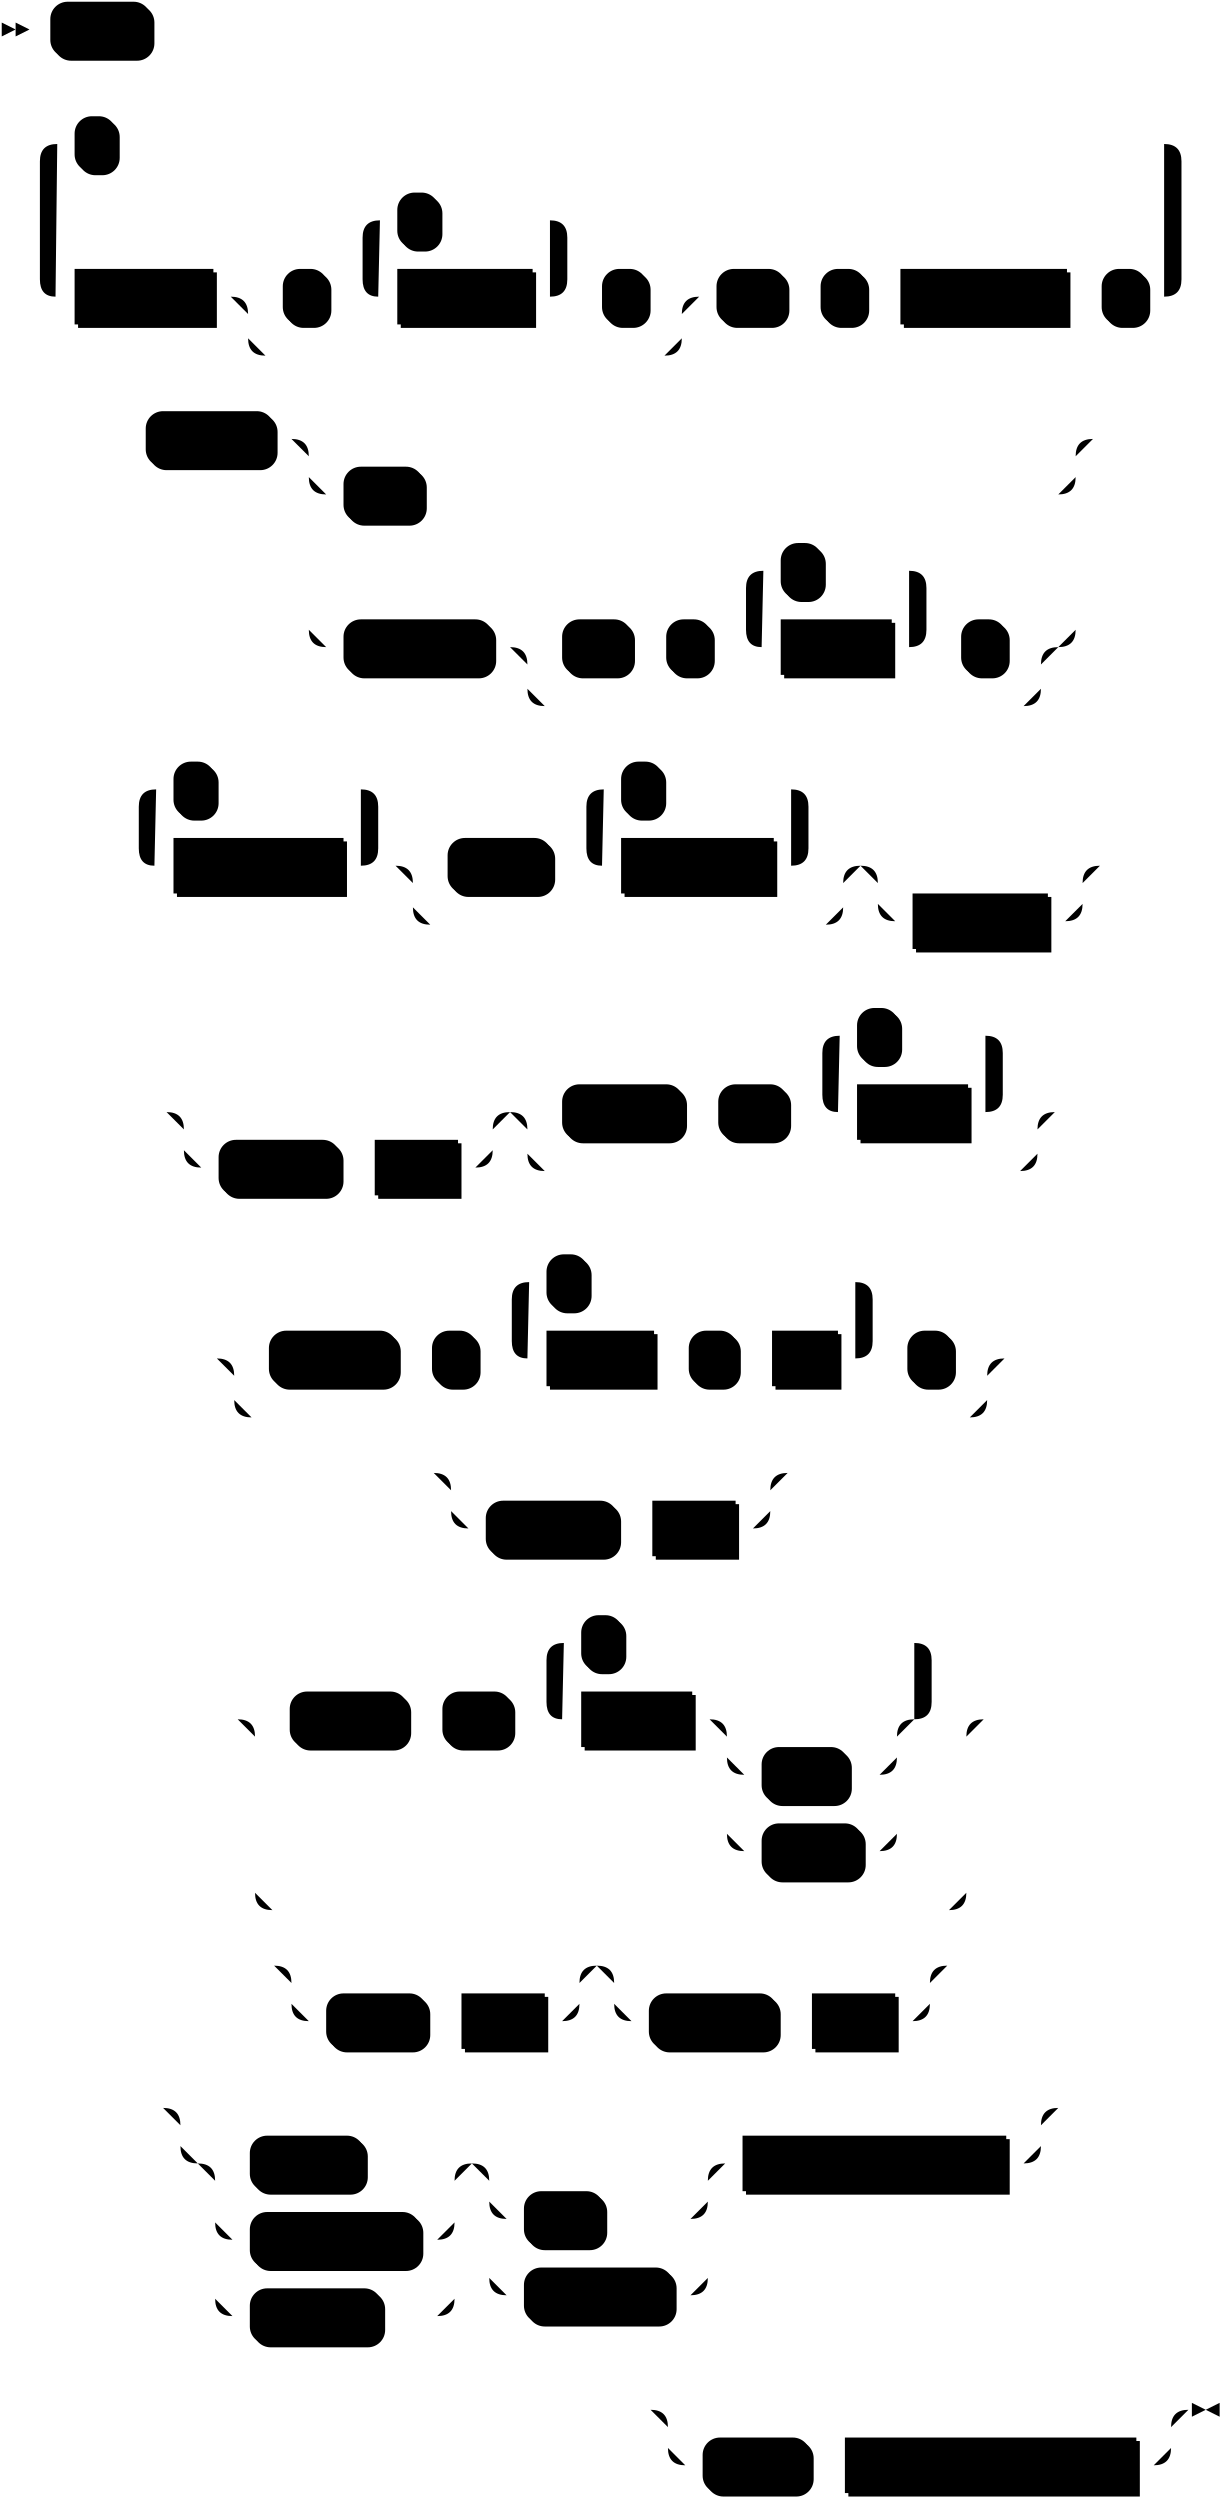
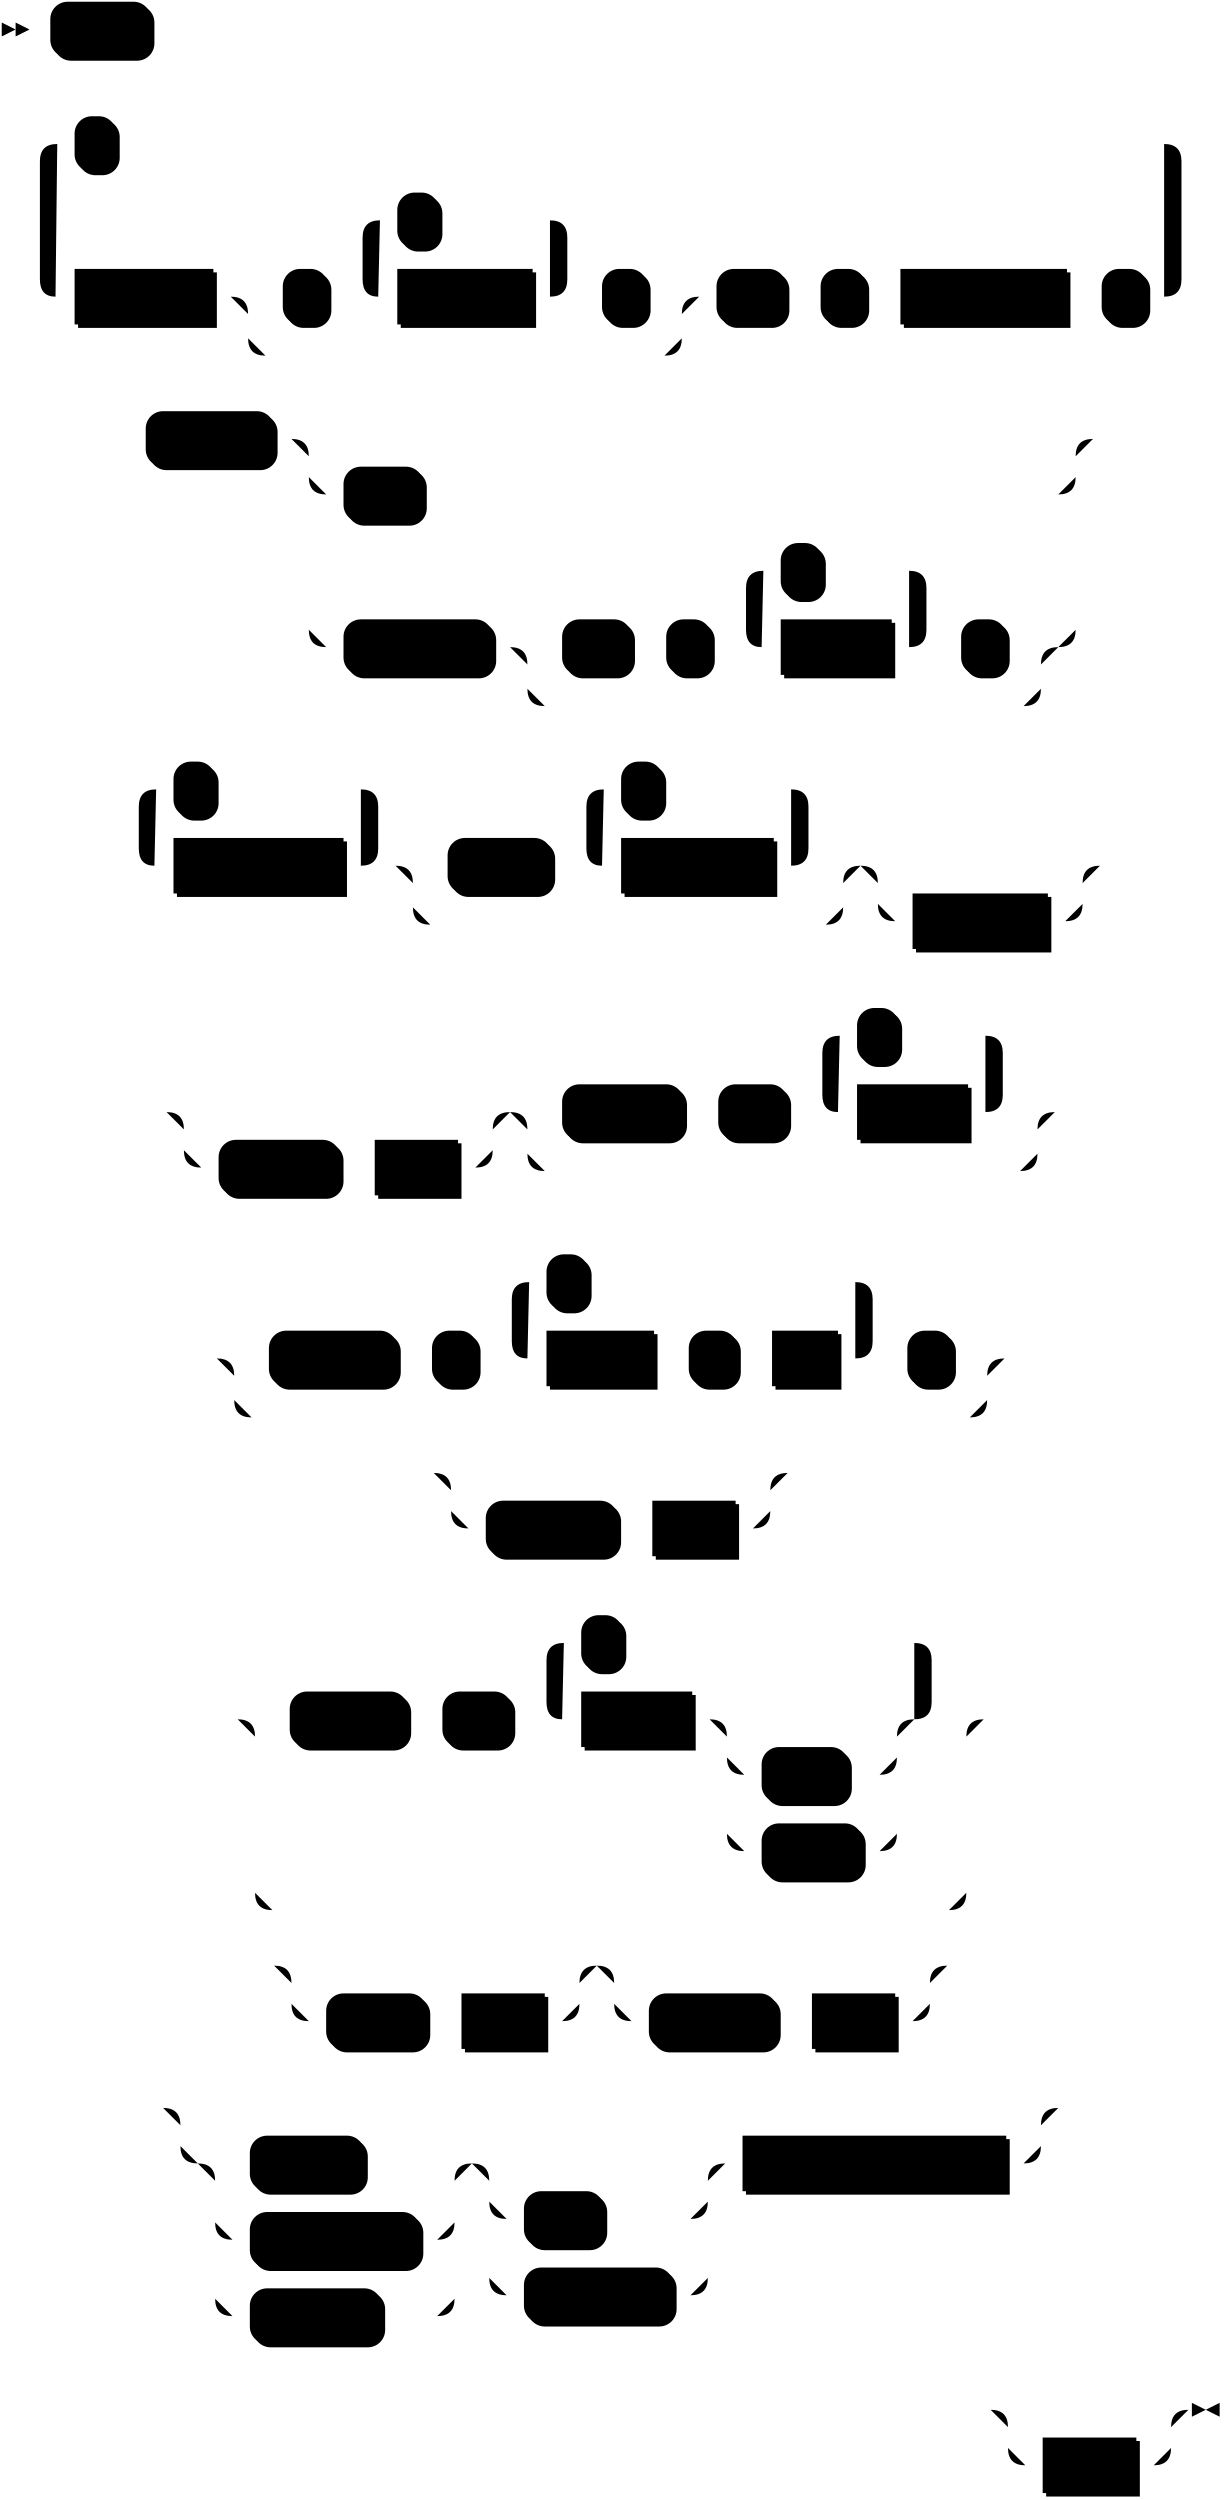
<svg xmlns="http://www.w3.org/2000/svg" width="705" height="1441">
  <polygon points="9 17 1 13 1 21" />
  <polygon points="17 17 9 13 9 21" />
  <rect x="31" y="3" width="58" height="32" rx="10" />
  <rect x="29" y="1" width="58" height="32" class="terminal" rx="10" />
  <text class="terminal" x="39" y="21">WITH</text>
  <rect x="45" y="157" width="80" height="32" />
  <rect x="43" y="155" width="80" height="32" class="nonterminal" />
  <text class="nonterminal" x="53" y="175">cte_ident</text>
  <rect x="165" y="157" width="26" height="32" rx="10" />
  <rect x="163" y="155" width="26" height="32" class="terminal" rx="10" />
  <text class="terminal" x="173" y="175">(</text>
  <rect x="231" y="157" width="78" height="32" />
  <rect x="229" y="155" width="78" height="32" class="nonterminal" />
  <text class="nonterminal" x="239" y="175">col_ident</text>
  <rect x="231" y="113" width="24" height="32" rx="10" />
  <rect x="229" y="111" width="24" height="32" class="terminal" rx="10" />
  <text class="terminal" x="239" y="131">,</text>
  <rect x="349" y="157" width="26" height="32" rx="10" />
  <rect x="347" y="155" width="26" height="32" class="terminal" rx="10" />
  <text class="terminal" x="357" y="175">)</text>
  <rect x="415" y="157" width="40" height="32" rx="10" />
  <rect x="413" y="155" width="40" height="32" class="terminal" rx="10" />
  <text class="terminal" x="423" y="175">AS</text>
  <rect x="475" y="157" width="26" height="32" rx="10" />
  <rect x="473" y="155" width="26" height="32" class="terminal" rx="10" />
  <text class="terminal" x="483" y="175">(</text>
  <rect x="521" y="157" width="96" height="32" />
  <rect x="519" y="155" width="96" height="32" class="nonterminal" />
  <text class="nonterminal" x="529" y="175">select_stmt</text>
  <rect x="637" y="157" width="26" height="32" rx="10" />
  <rect x="635" y="155" width="26" height="32" class="terminal" rx="10" />
  <text class="terminal" x="645" y="175">)</text>
  <rect x="45" y="69" width="24" height="32" rx="10" />
  <rect x="43" y="67" width="24" height="32" class="terminal" rx="10" />
  <text class="terminal" x="53" y="87">,</text>
  <rect x="86" y="239" width="74" height="32" rx="10" />
  <rect x="84" y="237" width="74" height="32" class="terminal" rx="10" />
  <text class="terminal" x="94" y="257">SELECT</text>
  <rect x="200" y="271" width="46" height="32" rx="10" />
  <rect x="198" y="269" width="46" height="32" class="terminal" rx="10" />
  <text class="terminal" x="208" y="289">ALL</text>
  <rect x="200" y="359" width="86" height="32" rx="10" />
  <rect x="198" y="357" width="86" height="32" class="terminal" rx="10" />
  <text class="terminal" x="208" y="377">DISTINCT</text>
  <rect x="326" y="359" width="40" height="32" rx="10" />
  <rect x="324" y="357" width="40" height="32" class="terminal" rx="10" />
  <text class="terminal" x="334" y="377">ON</text>
  <rect x="386" y="359" width="26" height="32" rx="10" />
  <rect x="384" y="357" width="26" height="32" class="terminal" rx="10" />
  <text class="terminal" x="394" y="377">(</text>
  <rect x="452" y="359" width="64" height="32" />
  <rect x="450" y="357" width="64" height="32" class="nonterminal" />
  <text class="nonterminal" x="460" y="377">col_ref</text>
  <rect x="452" y="315" width="24" height="32" rx="10" />
  <rect x="450" y="313" width="24" height="32" class="terminal" rx="10" />
  <text class="terminal" x="460" y="333">,</text>
  <rect x="556" y="359" width="26" height="32" rx="10" />
  <rect x="554" y="357" width="26" height="32" class="terminal" rx="10" />
  <text class="terminal" x="564" y="377">)</text>
  <rect x="102" y="485" width="98" height="32" />
  <rect x="100" y="483" width="98" height="32" class="nonterminal" />
  <text class="nonterminal" x="110" y="503">target_elem</text>
  <rect x="102" y="441" width="24" height="32" rx="10" />
  <rect x="100" y="439" width="24" height="32" class="terminal" rx="10" />
  <text class="terminal" x="110" y="459">,</text>
  <rect x="260" y="485" width="60" height="32" rx="10" />
  <rect x="258" y="483" width="60" height="32" class="terminal" rx="10" />
  <text class="terminal" x="268" y="503">FROM</text>
  <rect x="360" y="485" width="88" height="32" />
  <rect x="358" y="483" width="88" height="32" class="nonterminal" />
  <text class="nonterminal" x="368" y="503">table_expr</text>
  <rect x="360" y="441" width="24" height="32" rx="10" />
  <rect x="358" y="439" width="24" height="32" class="terminal" rx="10" />
  <text class="terminal" x="368" y="459">,</text>
  <rect x="528" y="517" width="78" height="32" />
  <rect x="526" y="515" width="78" height="32" class="nonterminal" />
  <text class="nonterminal" x="536" y="535">join_expr</text>
  <rect x="128" y="659" width="70" height="32" rx="10" />
  <rect x="126" y="657" width="70" height="32" class="terminal" rx="10" />
  <text class="terminal" x="136" y="677">WHERE</text>
  <rect x="218" y="659" width="48" height="32" />
  <rect x="216" y="657" width="48" height="32" class="nonterminal" />
  <text class="nonterminal" x="226" y="677">expr</text>
  <rect x="326" y="627" width="70" height="32" rx="10" />
  <rect x="324" y="625" width="70" height="32" class="terminal" rx="10" />
  <text class="terminal" x="334" y="645">GROUP</text>
  <rect x="416" y="627" width="40" height="32" rx="10" />
  <rect x="414" y="625" width="40" height="32" class="terminal" rx="10" />
  <text class="terminal" x="424" y="645">BY</text>
  <rect x="496" y="627" width="64" height="32" />
  <rect x="494" y="625" width="64" height="32" class="nonterminal" />
  <text class="nonterminal" x="504" y="645">col_ref</text>
  <rect x="496" y="583" width="24" height="32" rx="10" />
  <rect x="494" y="581" width="24" height="32" class="terminal" rx="10" />
  <text class="terminal" x="504" y="601">,</text>
  <rect x="157" y="769" width="74" height="32" rx="10" />
  <rect x="155" y="767" width="74" height="32" class="terminal" rx="10" />
  <text class="terminal" x="165" y="787">OPTION</text>
  <rect x="251" y="769" width="26" height="32" rx="10" />
  <rect x="249" y="767" width="26" height="32" class="terminal" rx="10" />
  <text class="terminal" x="259" y="787">(</text>
  <rect x="317" y="769" width="62" height="32" />
  <rect x="315" y="767" width="62" height="32" class="nonterminal" />
  <text class="nonterminal" x="325" y="787">option</text>
  <rect x="399" y="769" width="28" height="32" rx="10" />
  <rect x="397" y="767" width="28" height="32" class="terminal" rx="10" />
  <text class="terminal" x="407" y="787">=</text>
  <rect x="447" y="769" width="38" height="32" />
  <rect x="445" y="767" width="38" height="32" class="nonterminal" />
  <text class="nonterminal" x="455" y="787">val</text>
  <rect x="317" y="725" width="24" height="32" rx="10" />
  <rect x="315" y="723" width="24" height="32" class="terminal" rx="10" />
  <text class="terminal" x="325" y="743">,</text>
  <rect x="525" y="769" width="26" height="32" rx="10" />
  <rect x="523" y="767" width="26" height="32" class="terminal" rx="10" />
  <text class="terminal" x="533" y="787">)</text>
  <rect x="282" y="867" width="76" height="32" rx="10" />
  <rect x="280" y="865" width="76" height="32" class="terminal" rx="10" />
  <text class="terminal" x="290" y="885">HAVING</text>
  <rect x="378" y="867" width="48" height="32" />
  <rect x="376" y="865" width="48" height="32" class="nonterminal" />
  <text class="nonterminal" x="386" y="885">expr</text>
  <rect x="169" y="977" width="68" height="32" rx="10" />
  <rect x="167" y="975" width="68" height="32" class="terminal" rx="10" />
  <text class="terminal" x="177" y="995">ORDER</text>
  <rect x="257" y="977" width="40" height="32" rx="10" />
  <rect x="255" y="975" width="40" height="32" class="terminal" rx="10" />
  <text class="terminal" x="265" y="995">BY</text>
  <rect x="337" y="977" width="64" height="32" />
  <rect x="335" y="975" width="64" height="32" class="nonterminal" />
  <text class="nonterminal" x="345" y="995">col_ref</text>
  <rect x="441" y="1009" width="50" height="32" rx="10" />
  <rect x="439" y="1007" width="50" height="32" class="terminal" rx="10" />
  <text class="terminal" x="449" y="1027">ASC</text>
  <rect x="441" y="1053" width="58" height="32" rx="10" />
  <rect x="439" y="1051" width="58" height="32" class="terminal" rx="10" />
  <text class="terminal" x="449" y="1071">DESC</text>
  <rect x="337" y="933" width="24" height="32" rx="10" />
  <rect x="335" y="931" width="24" height="32" class="terminal" rx="10" />
  <text class="terminal" x="345" y="951">,</text>
  <rect x="190" y="1151" width="58" height="32" rx="10" />
  <rect x="188" y="1149" width="58" height="32" class="terminal" rx="10" />
  <text class="terminal" x="198" y="1169">LIMIT</text>
  <rect x="268" y="1151" width="48" height="32" />
  <rect x="266" y="1149" width="48" height="32" class="nonterminal" />
  <text class="nonterminal" x="276" y="1169">expr</text>
  <rect x="376" y="1151" width="74" height="32" rx="10" />
  <rect x="374" y="1149" width="74" height="32" class="terminal" rx="10" />
  <text class="terminal" x="384" y="1169">OFFSET</text>
  <rect x="470" y="1151" width="48" height="32" />
  <rect x="468" y="1149" width="48" height="32" class="nonterminal" />
  <text class="nonterminal" x="478" y="1169">expr</text>
  <rect x="146" y="1233" width="66" height="32" rx="10" />
  <rect x="144" y="1231" width="66" height="32" class="terminal" rx="10" />
  <text class="terminal" x="154" y="1251">UNION</text>
  <rect x="146" y="1277" width="98" height="32" rx="10" />
  <rect x="144" y="1275" width="98" height="32" class="terminal" rx="10" />
  <text class="terminal" x="154" y="1295">INTERSECT</text>
  <rect x="146" y="1321" width="76" height="32" rx="10" />
  <rect x="144" y="1319" width="76" height="32" class="terminal" rx="10" />
  <text class="terminal" x="154" y="1339">EXCEPT</text>
  <rect x="304" y="1265" width="46" height="32" rx="10" />
  <rect x="302" y="1263" width="46" height="32" class="terminal" rx="10" />
  <text class="terminal" x="312" y="1283">ALL</text>
  <rect x="304" y="1309" width="86" height="32" rx="10" />
  <rect x="302" y="1307" width="86" height="32" class="terminal" rx="10" />
  <text class="terminal" x="312" y="1327">DISTINCT</text>
  <rect x="430" y="1233" width="152" height="32" />
  <rect x="428" y="1231" width="152" height="32" class="nonterminal" />
  <text class="nonterminal" x="438" y="1251">another_select_stmt</text>
-   <rect x="407" y="1407" width="62" height="32" rx="10" />
-   <rect x="405" y="1405" width="62" height="32" class="terminal" rx="10" />
-   <text class="terminal" x="415" y="1425">AS OF</text>
-   <rect x="489" y="1407" width="168" height="32" />
-   <rect x="487" y="1405" width="168" height="32" class="nonterminal" />
-   <text class="nonterminal" x="497" y="1425">timestamp_expression</text>
-   <path class="line" d="m17 17 h2 m0 0 h10 m58 0 h10 m2 0 l2 0 m2 0 l2 0 m2 0 l2 0 m-108 154 l2 0 m2 0 l2 0 m2 0 l2 0 m22 0 h10 m80 0 h10 m20 0 h10 m26 0 h10 m20 0 h10 m78 0 h10 m-118 0 l20 0 m-1 0 q-9 0 -9 -10 l0 -24 q0 -10 10 -10 m98 44 l20 0 m-20 0 q10 0 10 -10 l0 -24 q0 -10 -10 -10 m-98 0 h10 m24 0 h10 m0 0 h54 m20 44 h10 m26 0 h10 m-250 0 h20 m230 0 h20 m-270 0 q10 0 10 10 m250 0 q0 -10 10 -10 m-260 10 v14 m250 0 v-14 m-250 14 q0 10 10 10 m230 0 q10 0 10 -10 m-240 10 h10 m0 0 h220 m20 -34 h10 m40 0 h10 m0 0 h10 m26 0 h10 m0 0 h10 m96 0 h10 m0 0 h10 m26 0 h10 m-658 0 l20 0 m-1 0 q-9 0 -9 -10 l0 -68 q0 -10 10 -10 m638 88 l20 0 m-20 0 q10 0 10 -10 l0 -68 q0 -10 -10 -10 m-638 0 h10 m24 0 h10 m0 0 h594 m22 88 l2 0 m2 0 l2 0 m2 0 l2 0 m-641 82 l2 0 m2 0 l2 0 m2 0 l2 0 m2 0 h10 m74 0 h10 m20 0 h10 m0 0 h412 m-442 0 h20 m422 0 h20 m-462 0 q10 0 10 10 m442 0 q0 -10 10 -10 m-452 10 v12 m442 0 v-12 m-442 12 q0 10 10 10 m422 0 q10 0 10 -10 m-432 10 h10 m46 0 h10 m0 0 h356 m-432 -10 v20 m442 0 v-20 m-442 20 v68 m442 0 v-68 m-442 68 q0 10 10 10 m422 0 q10 0 10 -10 m-432 10 h10 m86 0 h10 m20 0 h10 m40 0 h10 m0 0 h10 m26 0 h10 m20 0 h10 m64 0 h10 m-104 0 l20 0 m-1 0 q-9 0 -9 -10 l0 -24 q0 -10 10 -10 m84 44 l20 0 m-20 0 q10 0 10 -10 l0 -24 q0 -10 -10 -10 m-84 0 h10 m24 0 h10 m0 0 h40 m20 44 h10 m26 0 h10 m-296 0 h20 m276 0 h20 m-316 0 q10 0 10 10 m296 0 q0 -10 10 -10 m-306 10 v14 m296 0 v-14 m-296 14 q0 10 10 10 m276 0 q10 0 10 -10 m-286 10 h10 m0 0 h266 m42 -154 l2 0 m2 0 l2 0 m2 0 l2 0 m-584 246 l2 0 m2 0 l2 0 m2 0 l2 0 m22 0 h10 m98 0 h10 m-138 0 l20 0 m-1 0 q-9 0 -9 -10 l0 -24 q0 -10 10 -10 m118 44 l20 0 m-20 0 q10 0 10 -10 l0 -24 q0 -10 -10 -10 m-118 0 h10 m24 0 h10 m0 0 h74 m40 44 h10 m60 0 h10 m20 0 h10 m88 0 h10 m-128 0 l20 0 m-1 0 q-9 0 -9 -10 l0 -24 q0 -10 10 -10 m108 44 l20 0 m-20 0 q10 0 10 -10 l0 -24 q0 -10 -10 -10 m-108 0 h10 m24 0 h10 m0 0 h64 m-228 44 h20 m228 0 h20 m-268 0 q10 0 10 10 m248 0 q0 -10 10 -10 m-258 10 v14 m248 0 v-14 m-248 14 q0 10 10 10 m228 0 q10 0 10 -10 m-238 10 h10 m0 0 h218 m40 -34 h10 m0 0 h88 m-118 0 h20 m98 0 h20 m-138 0 q10 0 10 10 m118 0 q0 -10 10 -10 m-128 10 v12 m118 0 v-12 m-118 12 q0 10 10 10 m98 0 q10 0 10 -10 m-108 10 h10 m78 0 h10 m22 -32 l2 0 m2 0 l2 0 m2 0 l2 0 m-562 142 l2 0 m2 0 l2 0 m2 0 l2 0 m22 0 h10 m0 0 h148 m-178 0 h20 m158 0 h20 m-198 0 q10 0 10 10 m178 0 q0 -10 10 -10 m-188 10 v12 m178 0 v-12 m-178 12 q0 10 10 10 m158 0 q10 0 10 -10 m-168 10 h10 m70 0 h10 m0 0 h10 m48 0 h10 m40 -32 h10 m70 0 h10 m0 0 h10 m40 0 h10 m20 0 h10 m64 0 h10 m-104 0 l20 0 m-1 0 q-9 0 -9 -10 l0 -24 q0 -10 10 -10 m84 44 l20 0 m-20 0 q10 0 10 -10 l0 -24 q0 -10 -10 -10 m-84 0 h10 m24 0 h10 m0 0 h40 m-274 44 h20 m274 0 h20 m-314 0 q10 0 10 10 m294 0 q0 -10 10 -10 m-304 10 v14 m294 0 v-14 m-294 14 q0 10 10 10 m274 0 q10 0 10 -10 m-284 10 h10 m0 0 h264 m22 -34 l2 0 m2 0 l2 0 m2 0 l2 0 m-507 142 l2 0 m2 0 l2 0 m2 0 l2 0 m22 0 h10 m74 0 h10 m0 0 h10 m26 0 h10 m20 0 h10 m62 0 h10 m0 0 h10 m28 0 h10 m0 0 h10 m38 0 h10 m-208 0 l20 0 m-1 0 q-9 0 -9 -10 l0 -24 q0 -10 10 -10 m188 44 l20 0 m-20 0 q10 0 10 -10 l0 -24 q0 -10 -10 -10 m-188 0 h10 m24 0 h10 m0 0 h144 m20 44 h10 m26 0 h10 m-434 0 h20 m414 0 h20 m-454 0 q10 0 10 10 m434 0 q0 -10 10 -10 m-444 10 v14 m434 0 v-14 m-434 14 q0 10 10 10 m414 0 q10 0 10 -10 m-424 10 h10 m0 0 h404 m22 -34 l2 0 m2 0 l2 0 m2 0 l2 0 m-353 66 l2 0 m2 0 l2 0 m2 0 l2 0 m22 0 h10 m0 0 h154 m-184 0 h20 m164 0 h20 m-204 0 q10 0 10 10 m184 0 q0 -10 10 -10 m-194 10 v12 m184 0 v-12 m-184 12 q0 10 10 10 m164 0 q10 0 10 -10 m-174 10 h10 m76 0 h10 m0 0 h10 m48 0 h10 m22 -32 l2 0 m2 0 l2 0 m2 0 l2 0 m-341 142 l2 0 m2 0 l2 0 m2 0 l2 0 m22 0 h10 m68 0 h10 m0 0 h10 m40 0 h10 m20 0 h10 m64 0 h10 m20 0 h10 m0 0 h68 m-98 0 h20 m78 0 h20 m-118 0 q10 0 10 10 m98 0 q0 -10 10 -10 m-108 10 v12 m98 0 v-12 m-98 12 q0 10 10 10 m78 0 q10 0 10 -10 m-88 10 h10 m50 0 h10 m0 0 h8 m-88 -10 v20 m98 0 v-20 m-98 20 v24 m98 0 v-24 m-98 24 q0 10 10 10 m78 0 q10 0 10 -10 m-88 10 h10 m58 0 h10 m-202 -76 l20 0 m-1 0 q-9 0 -9 -10 l0 -24 q0 -10 10 -10 m202 44 l20 0 m-20 0 q10 0 10 -10 l0 -24 q0 -10 -10 -10 m-202 0 h10 m24 0 h10 m0 0 h158 m-390 44 h20 m390 0 h20 m-430 0 q10 0 10 10 m410 0 q0 -10 10 -10 m-420 10 v90 m410 0 v-90 m-410 90 q0 10 10 10 m390 0 q10 0 10 -10 m-400 10 h10 m0 0 h380 m22 -110 l2 0 m2 0 l2 0 m2 0 l2 0 m-433 142 l2 0 m2 0 l2 0 m2 0 l2 0 m22 0 h10 m0 0 h136 m-166 0 h20 m146 0 h20 m-186 0 q10 0 10 10 m166 0 q0 -10 10 -10 m-176 10 v12 m166 0 v-12 m-166 12 q0 10 10 10 m146 0 q10 0 10 -10 m-156 10 h10 m58 0 h10 m0 0 h10 m48 0 h10 m40 -32 h10 m0 0 h152 m-182 0 h20 m162 0 h20 m-202 0 q10 0 10 10 m182 0 q0 -10 10 -10 m-192 10 v12 m182 0 v-12 m-182 12 q0 10 10 10 m162 0 q10 0 10 -10 m-172 10 h10 m74 0 h10 m0 0 h10 m48 0 h10 m22 -32 l2 0 m2 0 l2 0 m2 0 l2 0 m-476 82 l2 0 m2 0 l2 0 m2 0 l2 0 m22 0 h10 m0 0 h466 m-496 0 h20 m476 0 h20 m-516 0 q10 0 10 10 m496 0 q0 -10 10 -10 m-506 10 v12 m496 0 v-12 m-496 12 q0 10 10 10 m476 0 q10 0 10 -10 m-466 10 h10 m66 0 h10 m0 0 h32 m-138 0 h20 m118 0 h20 m-158 0 q10 0 10 10 m138 0 q0 -10 10 -10 m-148 10 v24 m138 0 v-24 m-138 24 q0 10 10 10 m118 0 q10 0 10 -10 m-128 10 h10 m98 0 h10 m-128 -10 v20 m138 0 v-20 m-138 20 v24 m138 0 v-24 m-138 24 q0 10 10 10 m118 0 q10 0 10 -10 m-128 10 h10 m76 0 h10 m0 0 h22 m40 -88 h10 m0 0 h96 m-126 0 h20 m106 0 h20 m-146 0 q10 0 10 10 m126 0 q0 -10 10 -10 m-136 10 v12 m126 0 v-12 m-126 12 q0 10 10 10 m106 0 q10 0 10 -10 m-116 10 h10 m46 0 h10 m0 0 h40 m-116 -10 v20 m126 0 v-20 m-126 20 v24 m126 0 v-24 m-126 24 q0 10 10 10 m106 0 q10 0 10 -10 m-116 10 h10 m86 0 h10 m20 -76 h10 m152 0 h10 m22 -32 l2 0 m2 0 l2 0 m2 0 l2 0 m-259 174 l2 0 m2 0 l2 0 m2 0 l2 0 m22 0 h10 m0 0 h260 m-290 0 h20 m270 0 h20 m-310 0 q10 0 10 10 m290 0 q0 -10 10 -10 m-300 10 v12 m290 0 v-12 m-290 12 q0 10 10 10 m270 0 q10 0 10 -10 m-280 10 h10 m62 0 h10 m0 0 h10 m168 0 h10 m23 -32 h-3" />
+   <rect x="603" y="1407" width="54" height="32" />
+   <rect x="601" y="1405" width="54" height="32" class="nonterminal" />
+   <text class="nonterminal" x="611" y="1425">as_of</text>
+   <path class="line" d="m17 17 h2 m0 0 h10 m58 0 h10 m2 0 l2 0 m2 0 l2 0 m2 0 l2 0 m-108 154 l2 0 m2 0 l2 0 m2 0 l2 0 m22 0 h10 m80 0 h10 m20 0 h10 m26 0 h10 m20 0 h10 m78 0 h10 m-118 0 l20 0 m-1 0 q-9 0 -9 -10 l0 -24 q0 -10 10 -10 m98 44 l20 0 m-20 0 q10 0 10 -10 l0 -24 q0 -10 -10 -10 m-98 0 h10 m24 0 h10 m0 0 h54 m20 44 h10 m26 0 h10 m-250 0 h20 m230 0 h20 m-270 0 q10 0 10 10 m250 0 q0 -10 10 -10 m-260 10 v14 m250 0 v-14 m-250 14 q0 10 10 10 m230 0 q10 0 10 -10 m-240 10 h10 m0 0 h220 m20 -34 h10 m40 0 h10 m0 0 h10 m26 0 h10 m0 0 h10 m96 0 h10 m0 0 h10 m26 0 h10 m-658 0 l20 0 m-1 0 q-9 0 -9 -10 l0 -68 q0 -10 10 -10 m638 88 l20 0 m-20 0 q10 0 10 -10 l0 -68 q0 -10 -10 -10 m-638 0 h10 m24 0 h10 m0 0 h594 m22 88 l2 0 m2 0 l2 0 m2 0 l2 0 m-641 82 l2 0 m2 0 l2 0 m2 0 l2 0 m2 0 h10 m74 0 h10 m20 0 h10 m0 0 h412 m-442 0 h20 m422 0 h20 m-462 0 q10 0 10 10 m442 0 q0 -10 10 -10 m-452 10 v12 m442 0 v-12 m-442 12 q0 10 10 10 m422 0 q10 0 10 -10 m-432 10 h10 m46 0 h10 m0 0 h356 m-432 -10 v20 m442 0 v-20 m-442 20 v68 m442 0 v-68 m-442 68 q0 10 10 10 m422 0 q10 0 10 -10 m-432 10 h10 m86 0 h10 m20 0 h10 m40 0 h10 m0 0 h10 m26 0 h10 m20 0 h10 m64 0 h10 m-104 0 l20 0 m-1 0 q-9 0 -9 -10 l0 -24 q0 -10 10 -10 m84 44 l20 0 m-20 0 q10 0 10 -10 l0 -24 q0 -10 -10 -10 m-84 0 h10 m24 0 h10 m0 0 h40 m20 44 h10 m26 0 h10 m-296 0 h20 m276 0 h20 m-316 0 q10 0 10 10 m296 0 q0 -10 10 -10 m-306 10 v14 m296 0 v-14 m-296 14 q0 10 10 10 m276 0 q10 0 10 -10 m-286 10 h10 m0 0 h266 m42 -154 l2 0 m2 0 l2 0 m2 0 l2 0 m-584 246 l2 0 m2 0 l2 0 m2 0 l2 0 m22 0 h10 m98 0 h10 m-138 0 l20 0 m-1 0 q-9 0 -9 -10 l0 -24 q0 -10 10 -10 m118 44 l20 0 m-20 0 q10 0 10 -10 l0 -24 q0 -10 -10 -10 m-118 0 h10 m24 0 h10 m0 0 h74 m40 44 h10 m60 0 h10 m20 0 h10 m88 0 h10 m-128 0 l20 0 m-1 0 q-9 0 -9 -10 l0 -24 q0 -10 10 -10 m108 44 l20 0 m-20 0 q10 0 10 -10 l0 -24 q0 -10 -10 -10 m-108 0 h10 m24 0 h10 m0 0 h64 m-228 44 h20 m228 0 h20 m-268 0 q10 0 10 10 m248 0 q0 -10 10 -10 m-258 10 v14 m248 0 v-14 m-248 14 q0 10 10 10 m228 0 q10 0 10 -10 m-238 10 h10 m0 0 h218 m40 -34 h10 m0 0 h88 m-118 0 h20 m98 0 h20 m-138 0 q10 0 10 10 m118 0 q0 -10 10 -10 m-128 10 v12 m118 0 v-12 m-118 12 q0 10 10 10 m98 0 q10 0 10 -10 m-108 10 h10 m78 0 h10 m22 -32 l2 0 m2 0 l2 0 m2 0 l2 0 m-562 142 l2 0 m2 0 l2 0 m2 0 l2 0 m22 0 h10 m0 0 h148 m-178 0 h20 m158 0 h20 m-198 0 q10 0 10 10 m178 0 q0 -10 10 -10 m-188 10 v12 m178 0 v-12 m-178 12 q0 10 10 10 m158 0 q10 0 10 -10 m-168 10 h10 m70 0 h10 m0 0 h10 m48 0 h10 m40 -32 h10 m70 0 h10 m0 0 h10 m40 0 h10 m20 0 h10 m64 0 h10 m-104 0 l20 0 m-1 0 q-9 0 -9 -10 l0 -24 q0 -10 10 -10 m84 44 l20 0 m-20 0 q10 0 10 -10 l0 -24 q0 -10 -10 -10 m-84 0 h10 m24 0 h10 m0 0 h40 m-274 44 h20 m274 0 h20 m-314 0 q10 0 10 10 m294 0 q0 -10 10 -10 m-304 10 v14 m294 0 v-14 m-294 14 q0 10 10 10 m274 0 q10 0 10 -10 m-284 10 h10 m0 0 h264 m22 -34 l2 0 m2 0 l2 0 m2 0 l2 0 m-507 142 l2 0 m2 0 l2 0 m2 0 l2 0 m22 0 h10 m74 0 h10 m0 0 h10 m26 0 h10 m20 0 h10 m62 0 h10 m0 0 h10 m28 0 h10 m0 0 h10 m38 0 h10 m-208 0 l20 0 m-1 0 q-9 0 -9 -10 l0 -24 q0 -10 10 -10 m188 44 l20 0 m-20 0 q10 0 10 -10 l0 -24 q0 -10 -10 -10 m-188 0 h10 m24 0 h10 m0 0 h144 m20 44 h10 m26 0 h10 m-434 0 h20 m414 0 h20 m-454 0 q10 0 10 10 m434 0 q0 -10 10 -10 m-444 10 v14 m434 0 v-14 m-434 14 q0 10 10 10 m414 0 q10 0 10 -10 m-424 10 h10 m0 0 h404 m22 -34 l2 0 m2 0 l2 0 m2 0 l2 0 m-353 66 l2 0 m2 0 l2 0 m2 0 l2 0 m22 0 h10 m0 0 h154 m-184 0 h20 m164 0 h20 m-204 0 q10 0 10 10 m184 0 q0 -10 10 -10 m-194 10 v12 m184 0 v-12 m-184 12 q0 10 10 10 m164 0 q10 0 10 -10 m-174 10 h10 m76 0 h10 m0 0 h10 m48 0 h10 m22 -32 l2 0 m2 0 l2 0 m2 0 l2 0 m-341 142 l2 0 m2 0 l2 0 m2 0 l2 0 m22 0 h10 m68 0 h10 m0 0 h10 m40 0 h10 m20 0 h10 m64 0 h10 m20 0 h10 m0 0 h68 m-98 0 h20 m78 0 h20 m-118 0 q10 0 10 10 m98 0 q0 -10 10 -10 m-108 10 v12 m98 0 v-12 m-98 12 q0 10 10 10 m78 0 q10 0 10 -10 m-88 10 h10 m50 0 h10 m0 0 h8 m-88 -10 v20 m98 0 v-20 m-98 20 v24 m98 0 v-24 m-98 24 q0 10 10 10 m78 0 q10 0 10 -10 m-88 10 h10 m58 0 h10 m-202 -76 l20 0 m-1 0 q-9 0 -9 -10 l0 -24 q0 -10 10 -10 m202 44 l20 0 m-20 0 q10 0 10 -10 l0 -24 q0 -10 -10 -10 m-202 0 h10 m24 0 h10 m0 0 h158 m-390 44 h20 m390 0 h20 m-430 0 q10 0 10 10 m410 0 q0 -10 10 -10 m-420 10 v90 m410 0 v-90 m-410 90 q0 10 10 10 m390 0 q10 0 10 -10 m-400 10 h10 m0 0 h380 m22 -110 l2 0 m2 0 l2 0 m2 0 l2 0 m-433 142 l2 0 m2 0 l2 0 m2 0 l2 0 m22 0 h10 m0 0 h136 m-166 0 h20 m146 0 h20 m-186 0 q10 0 10 10 m166 0 q0 -10 10 -10 m-176 10 v12 m166 0 v-12 m-166 12 q0 10 10 10 m146 0 q10 0 10 -10 m-156 10 h10 m58 0 h10 m0 0 h10 m48 0 h10 m40 -32 h10 m0 0 h152 m-182 0 h20 m162 0 h20 m-202 0 q10 0 10 10 m182 0 q0 -10 10 -10 m-192 10 v12 m182 0 v-12 m-182 12 q0 10 10 10 m162 0 q10 0 10 -10 m-172 10 h10 m74 0 h10 m0 0 h10 m48 0 h10 m22 -32 l2 0 m2 0 l2 0 m2 0 l2 0 m-476 82 l2 0 m2 0 l2 0 m2 0 l2 0 m22 0 h10 m0 0 h466 m-496 0 h20 m476 0 h20 m-516 0 q10 0 10 10 m496 0 q0 -10 10 -10 m-506 10 v12 m496 0 v-12 m-496 12 q0 10 10 10 m476 0 q10 0 10 -10 m-466 10 h10 m66 0 h10 m0 0 h32 m-138 0 h20 m118 0 h20 m-158 0 q10 0 10 10 m138 0 q0 -10 10 -10 m-148 10 v24 m138 0 v-24 m-138 24 q0 10 10 10 m118 0 q10 0 10 -10 m-128 10 h10 m98 0 h10 m-128 -10 v20 m138 0 v-20 m-138 20 v24 m138 0 v-24 m-138 24 q0 10 10 10 m118 0 q10 0 10 -10 m-128 10 h10 m76 0 h10 m0 0 h22 m40 -88 h10 m0 0 h96 m-126 0 h20 m106 0 h20 m-146 0 q10 0 10 10 m126 0 q0 -10 10 -10 m-136 10 v12 m126 0 v-12 m-126 12 q0 10 10 10 m106 0 q10 0 10 -10 m-116 10 h10 m46 0 h10 m0 0 h40 m-116 -10 v20 m126 0 v-20 m-126 20 v24 m126 0 v-24 m-126 24 q0 10 10 10 m106 0 q10 0 10 -10 m-116 10 h10 m86 0 h10 m20 -76 h10 m152 0 h10 m22 -32 l2 0 m2 0 l2 0 m2 0 l2 0 m-63 174 l2 0 m2 0 l2 0 m2 0 l2 0 m22 0 h10 m0 0 h64 m-94 0 h20 m74 0 h20 m-114 0 q10 0 10 10 m94 0 q0 -10 10 -10 m-104 10 v12 m94 0 v-12 m-94 12 q0 10 10 10 m74 0 q10 0 10 -10 m-84 10 h10 m54 0 h10 m23 -32 h-3" />
  <polygon points="695 1389 703 1385 703 1393" />
  <polygon points="695 1389 687 1385 687 1393" />
</svg>
